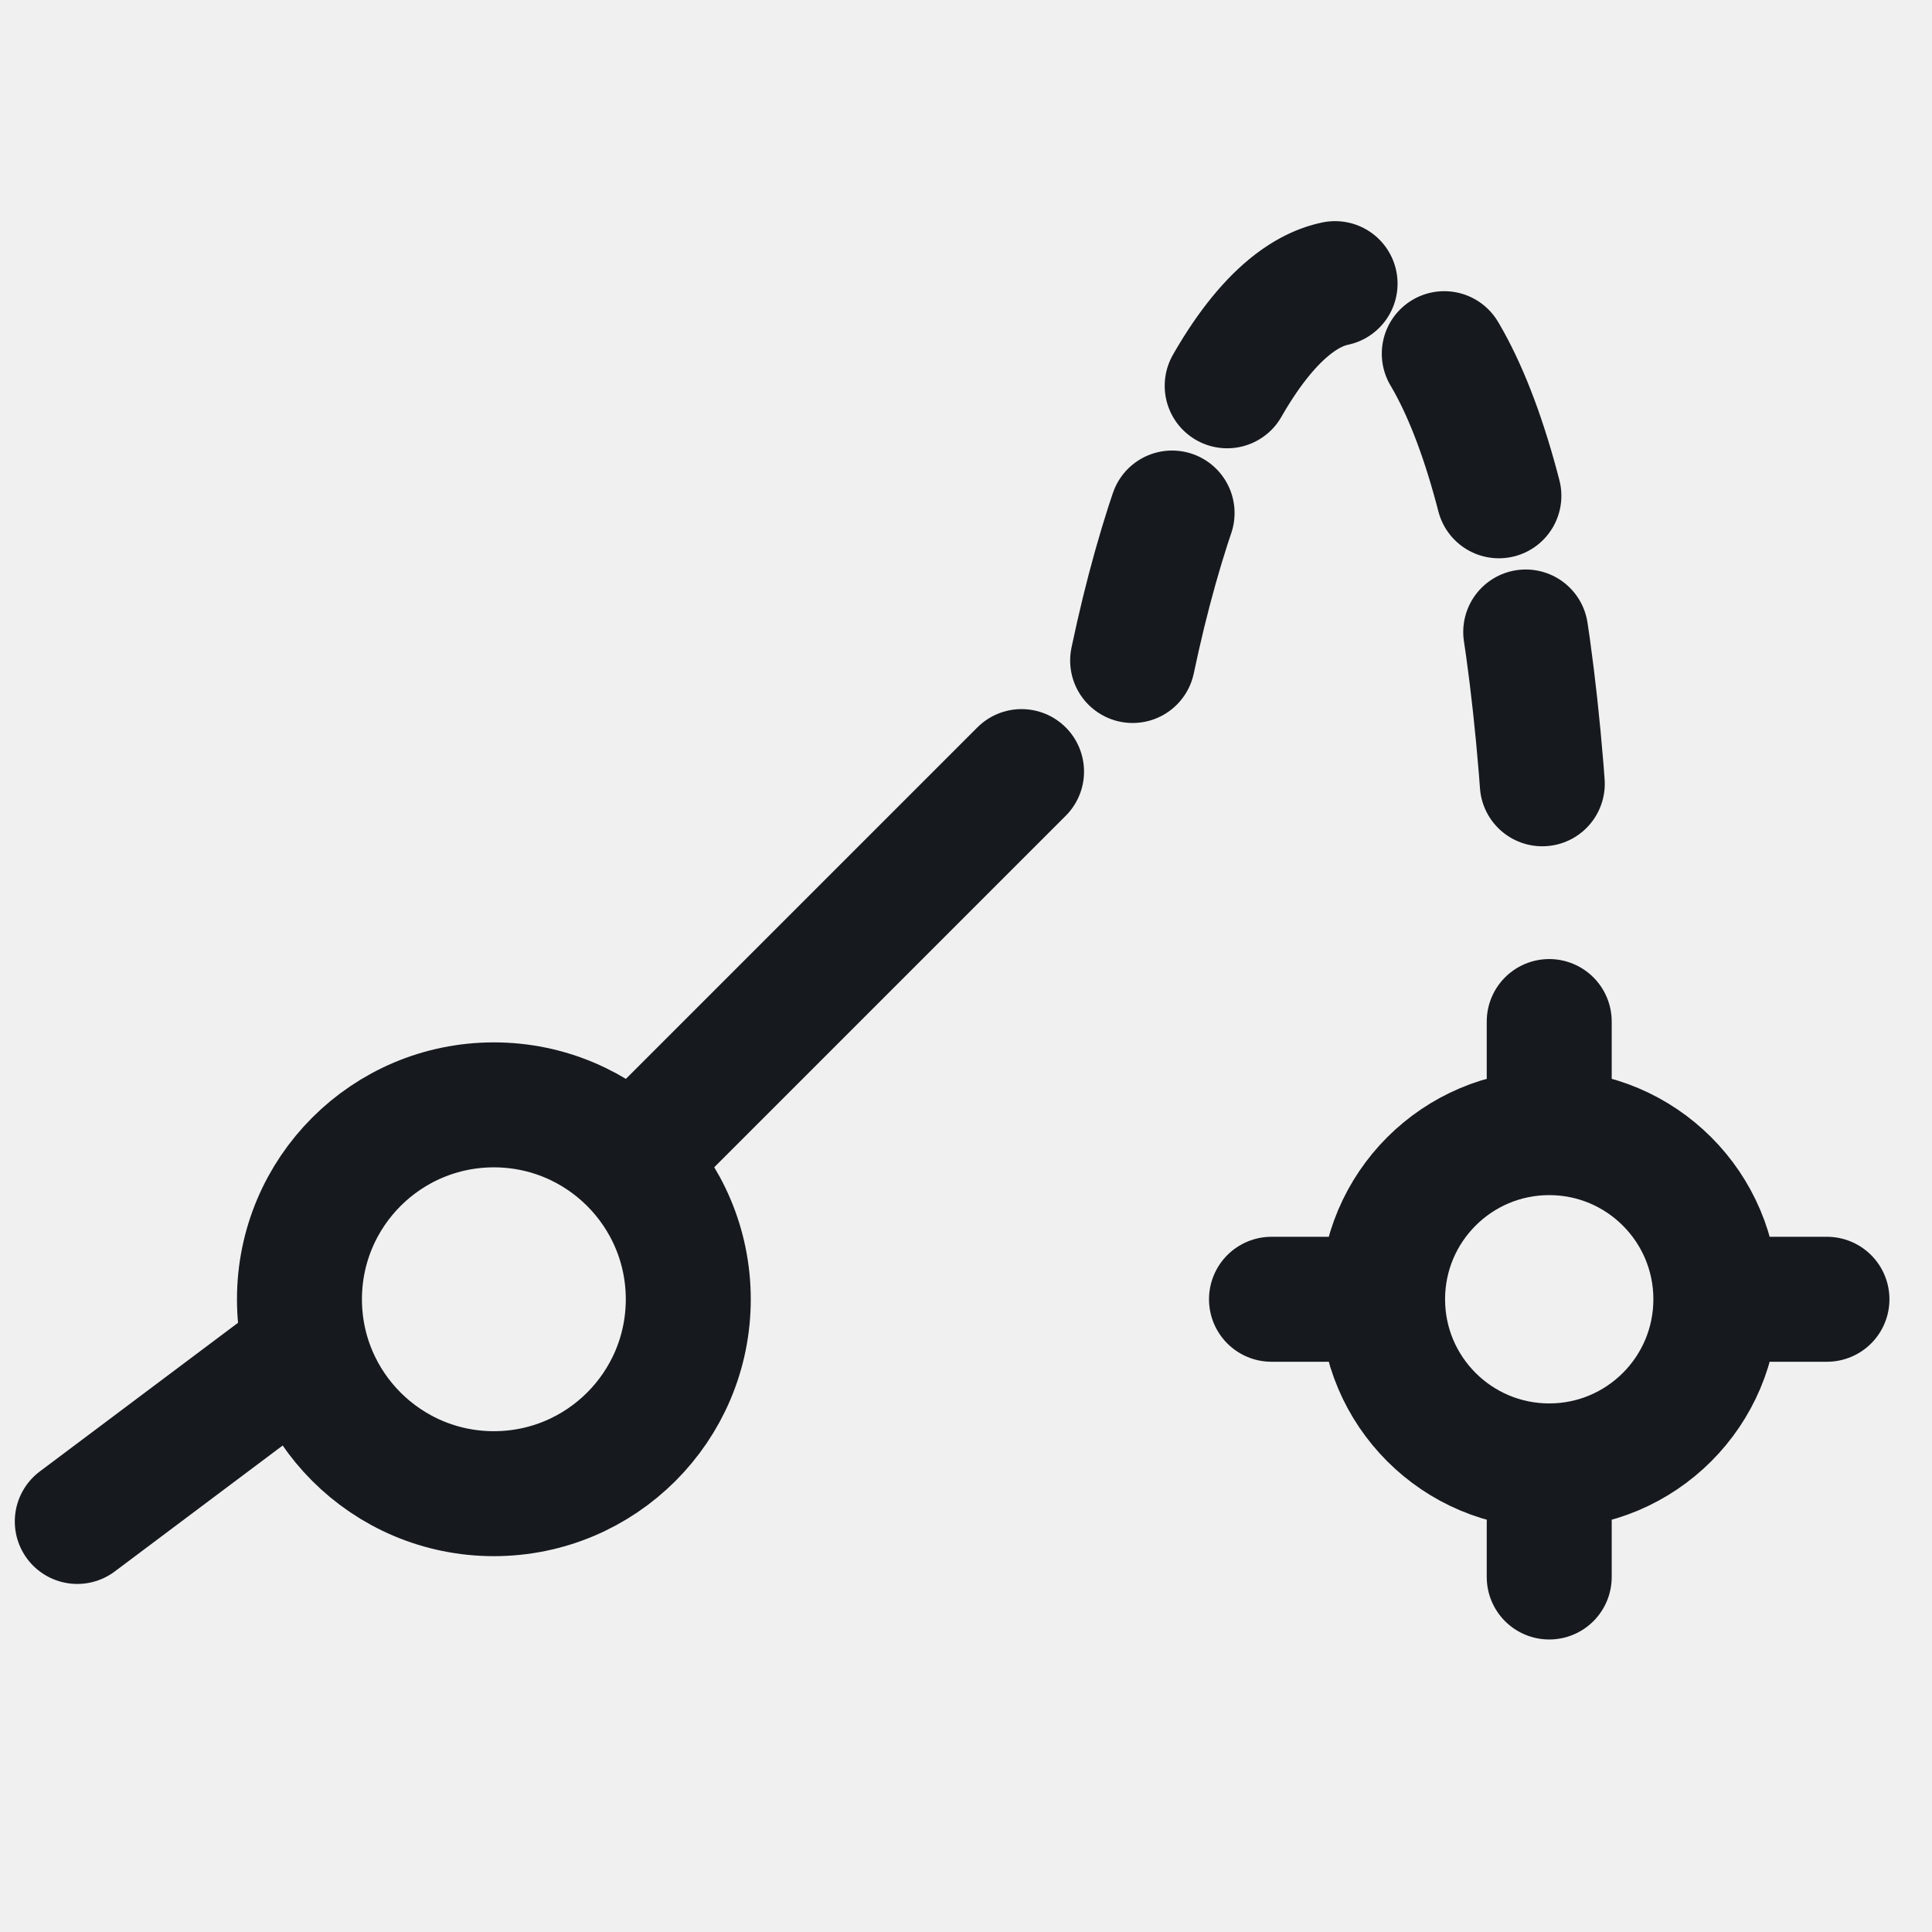
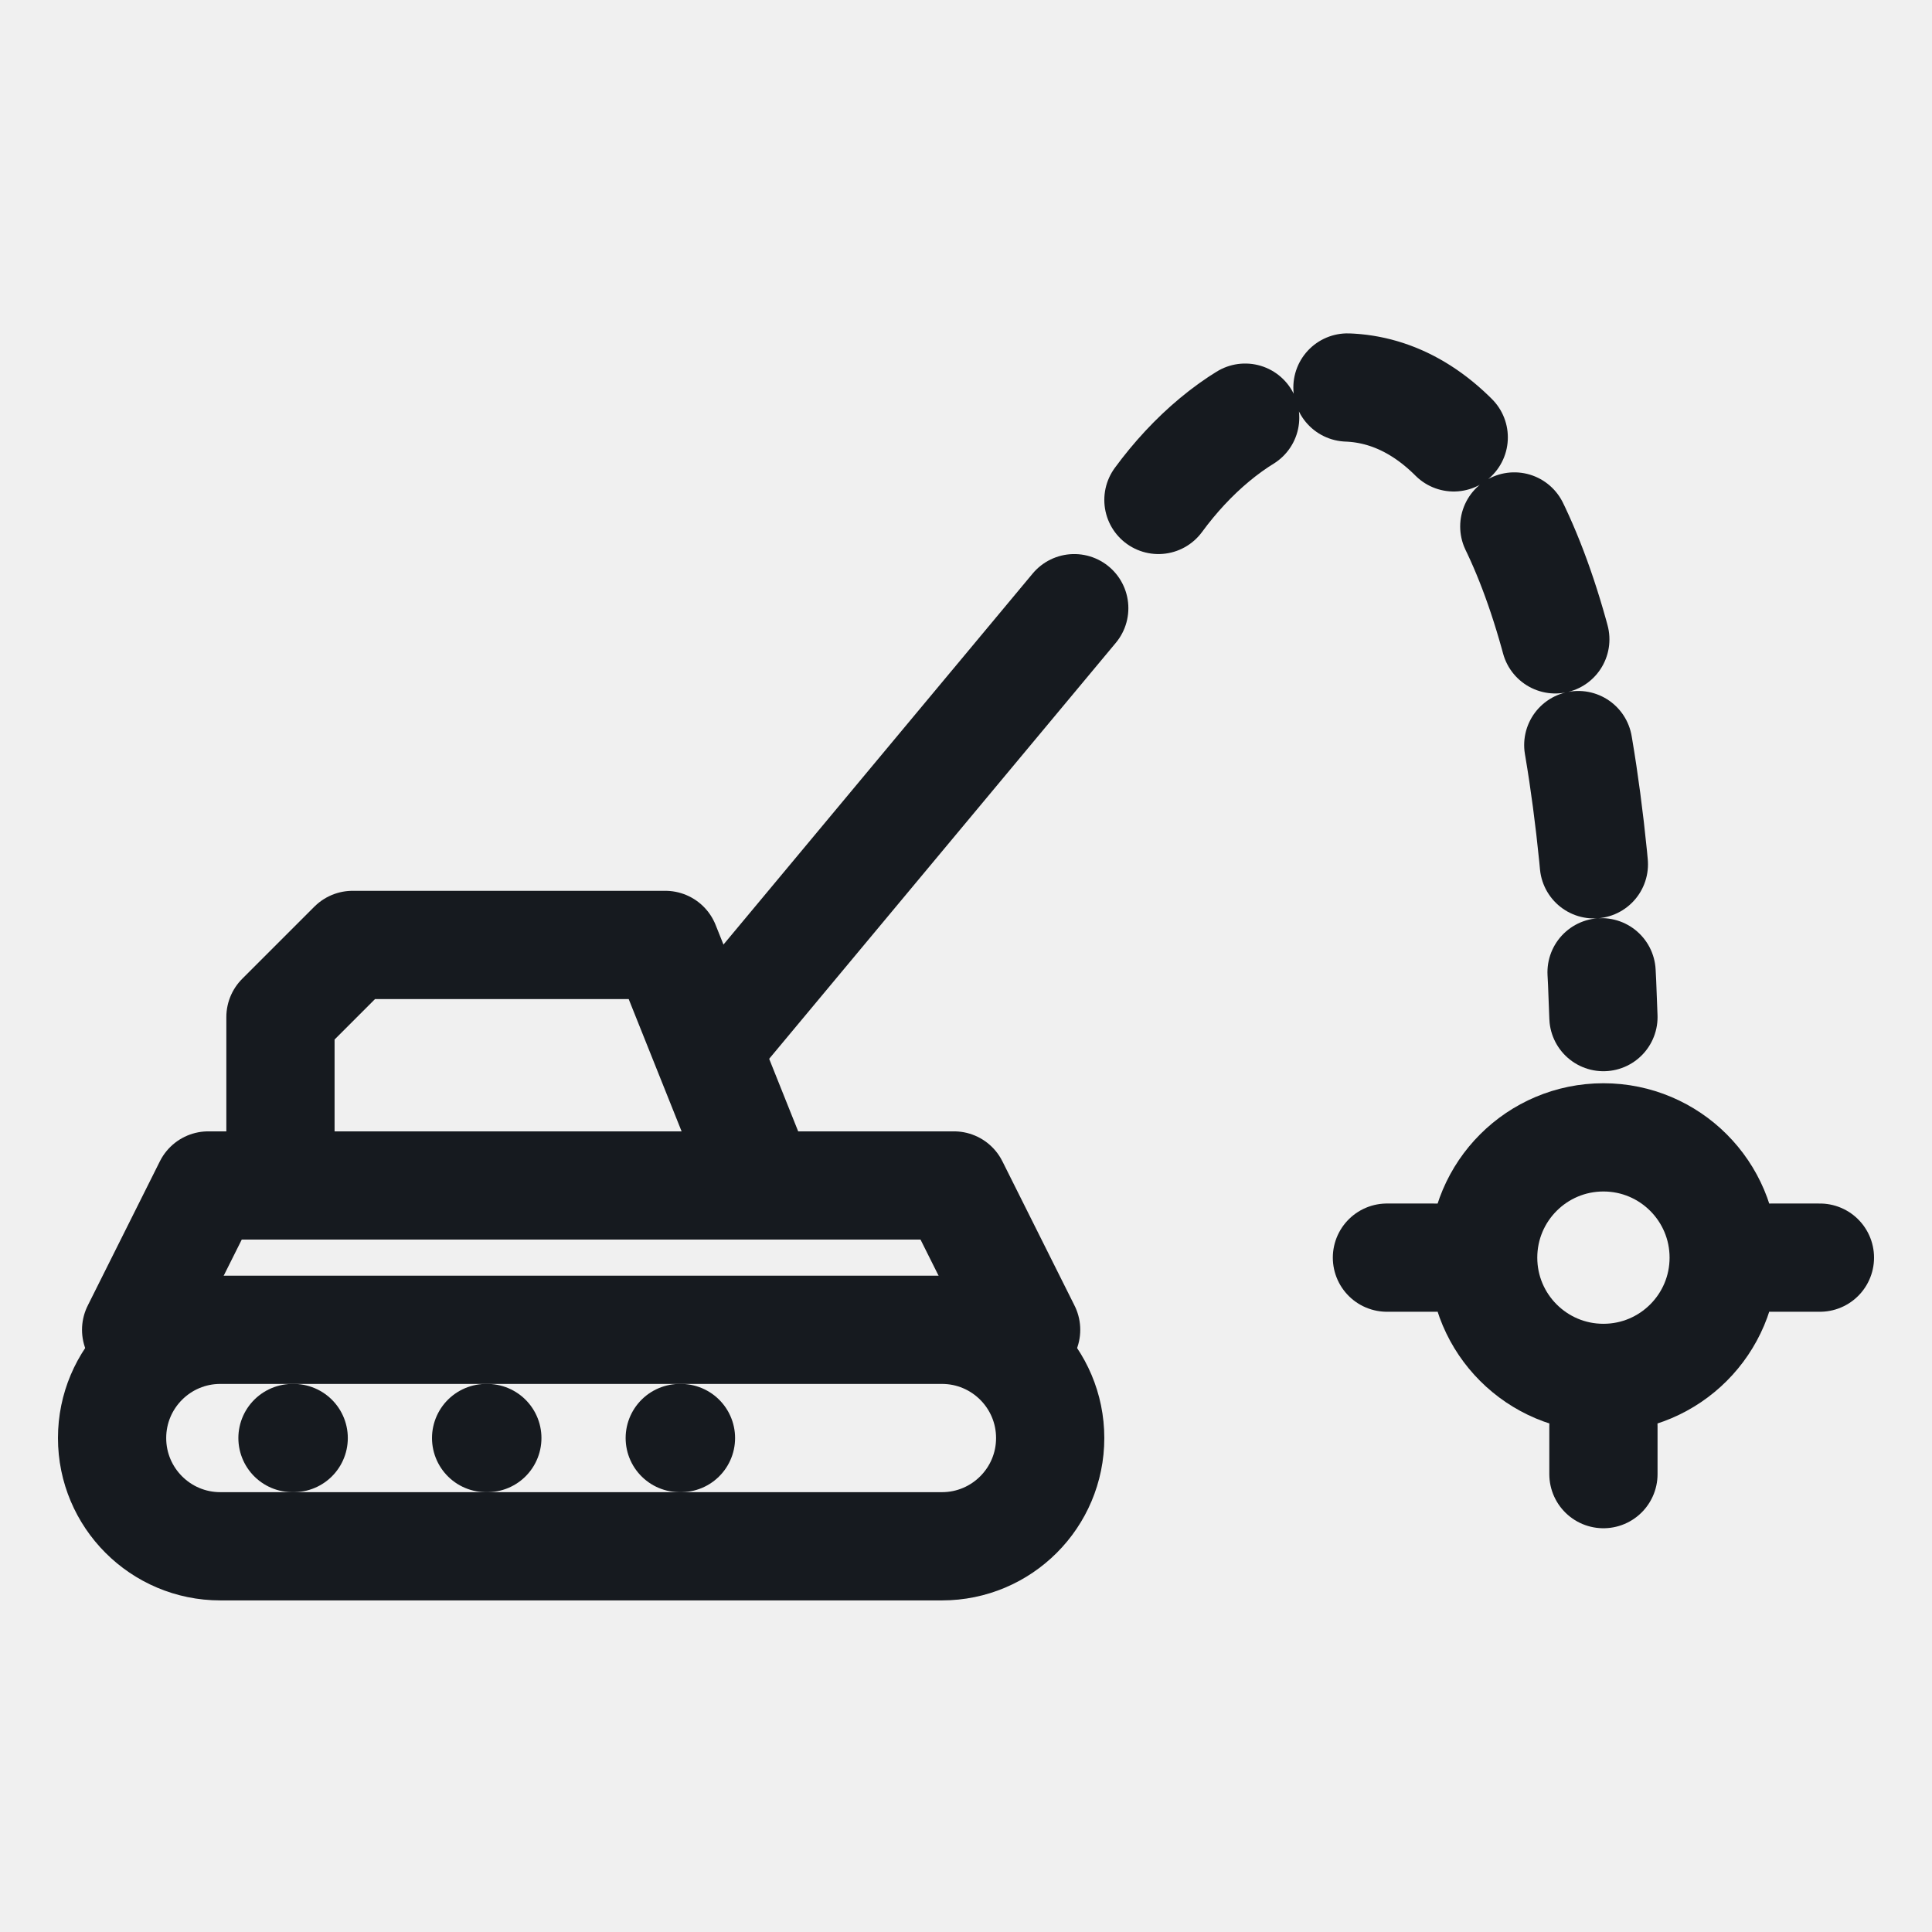
<svg xmlns="http://www.w3.org/2000/svg" width="512" height="512" viewBox="0 0 512 512">
  <style>.g{color:#161A1F;stroke:#161A1F}@media (prefers-color-scheme:dark){.g{color:#FFFFFF;stroke:#FFFFFF}}</style>
-   <g class="g" transform="translate(-112.00 -112.00) scale(3.68)" fill="none" stroke-width="9" stroke-linecap="round" stroke-linejoin="round">
-     <circle cx="66" cy="124" r="14" />
-     <path d="M76 114 L104 86 M52 128 L36 140" />
-     <path d="M112 78 C120 40 140 38 142 96" stroke-dasharray="11 10" />
-     <circle cx="142" cy="124" r="12" />
-     <path d="M142 104 V108 M142 140 V144 M122 124 H126 M158 124 H162" />
+   <g class="g" transform="translate(-72.29 -68.31) scale(3.18728)" fill="none" stroke-width="9" stroke-linecap="round" stroke-linejoin="round">
+     <rect x="32" y="132" width="78" height="18" rx="9" />
+     <path d="M47 141 H95" stroke-dasharray="0.1 16" />
+     <path d="M34 132 L40 120 H102 L108 132" />
+     <path d="M46 120 V106 L52 100 H78 L86 120" />
+     <path d="M82 108 L112 72" />
+     <path d="M119 63 C130 48 154 44 156 106" stroke-dasharray="10 9" />
+     <circle cx="156" cy="126" r="10" />
+     <path d="M138 126 H142 M170 126 H174 M156 140 V144" />
  </g>
</svg>
